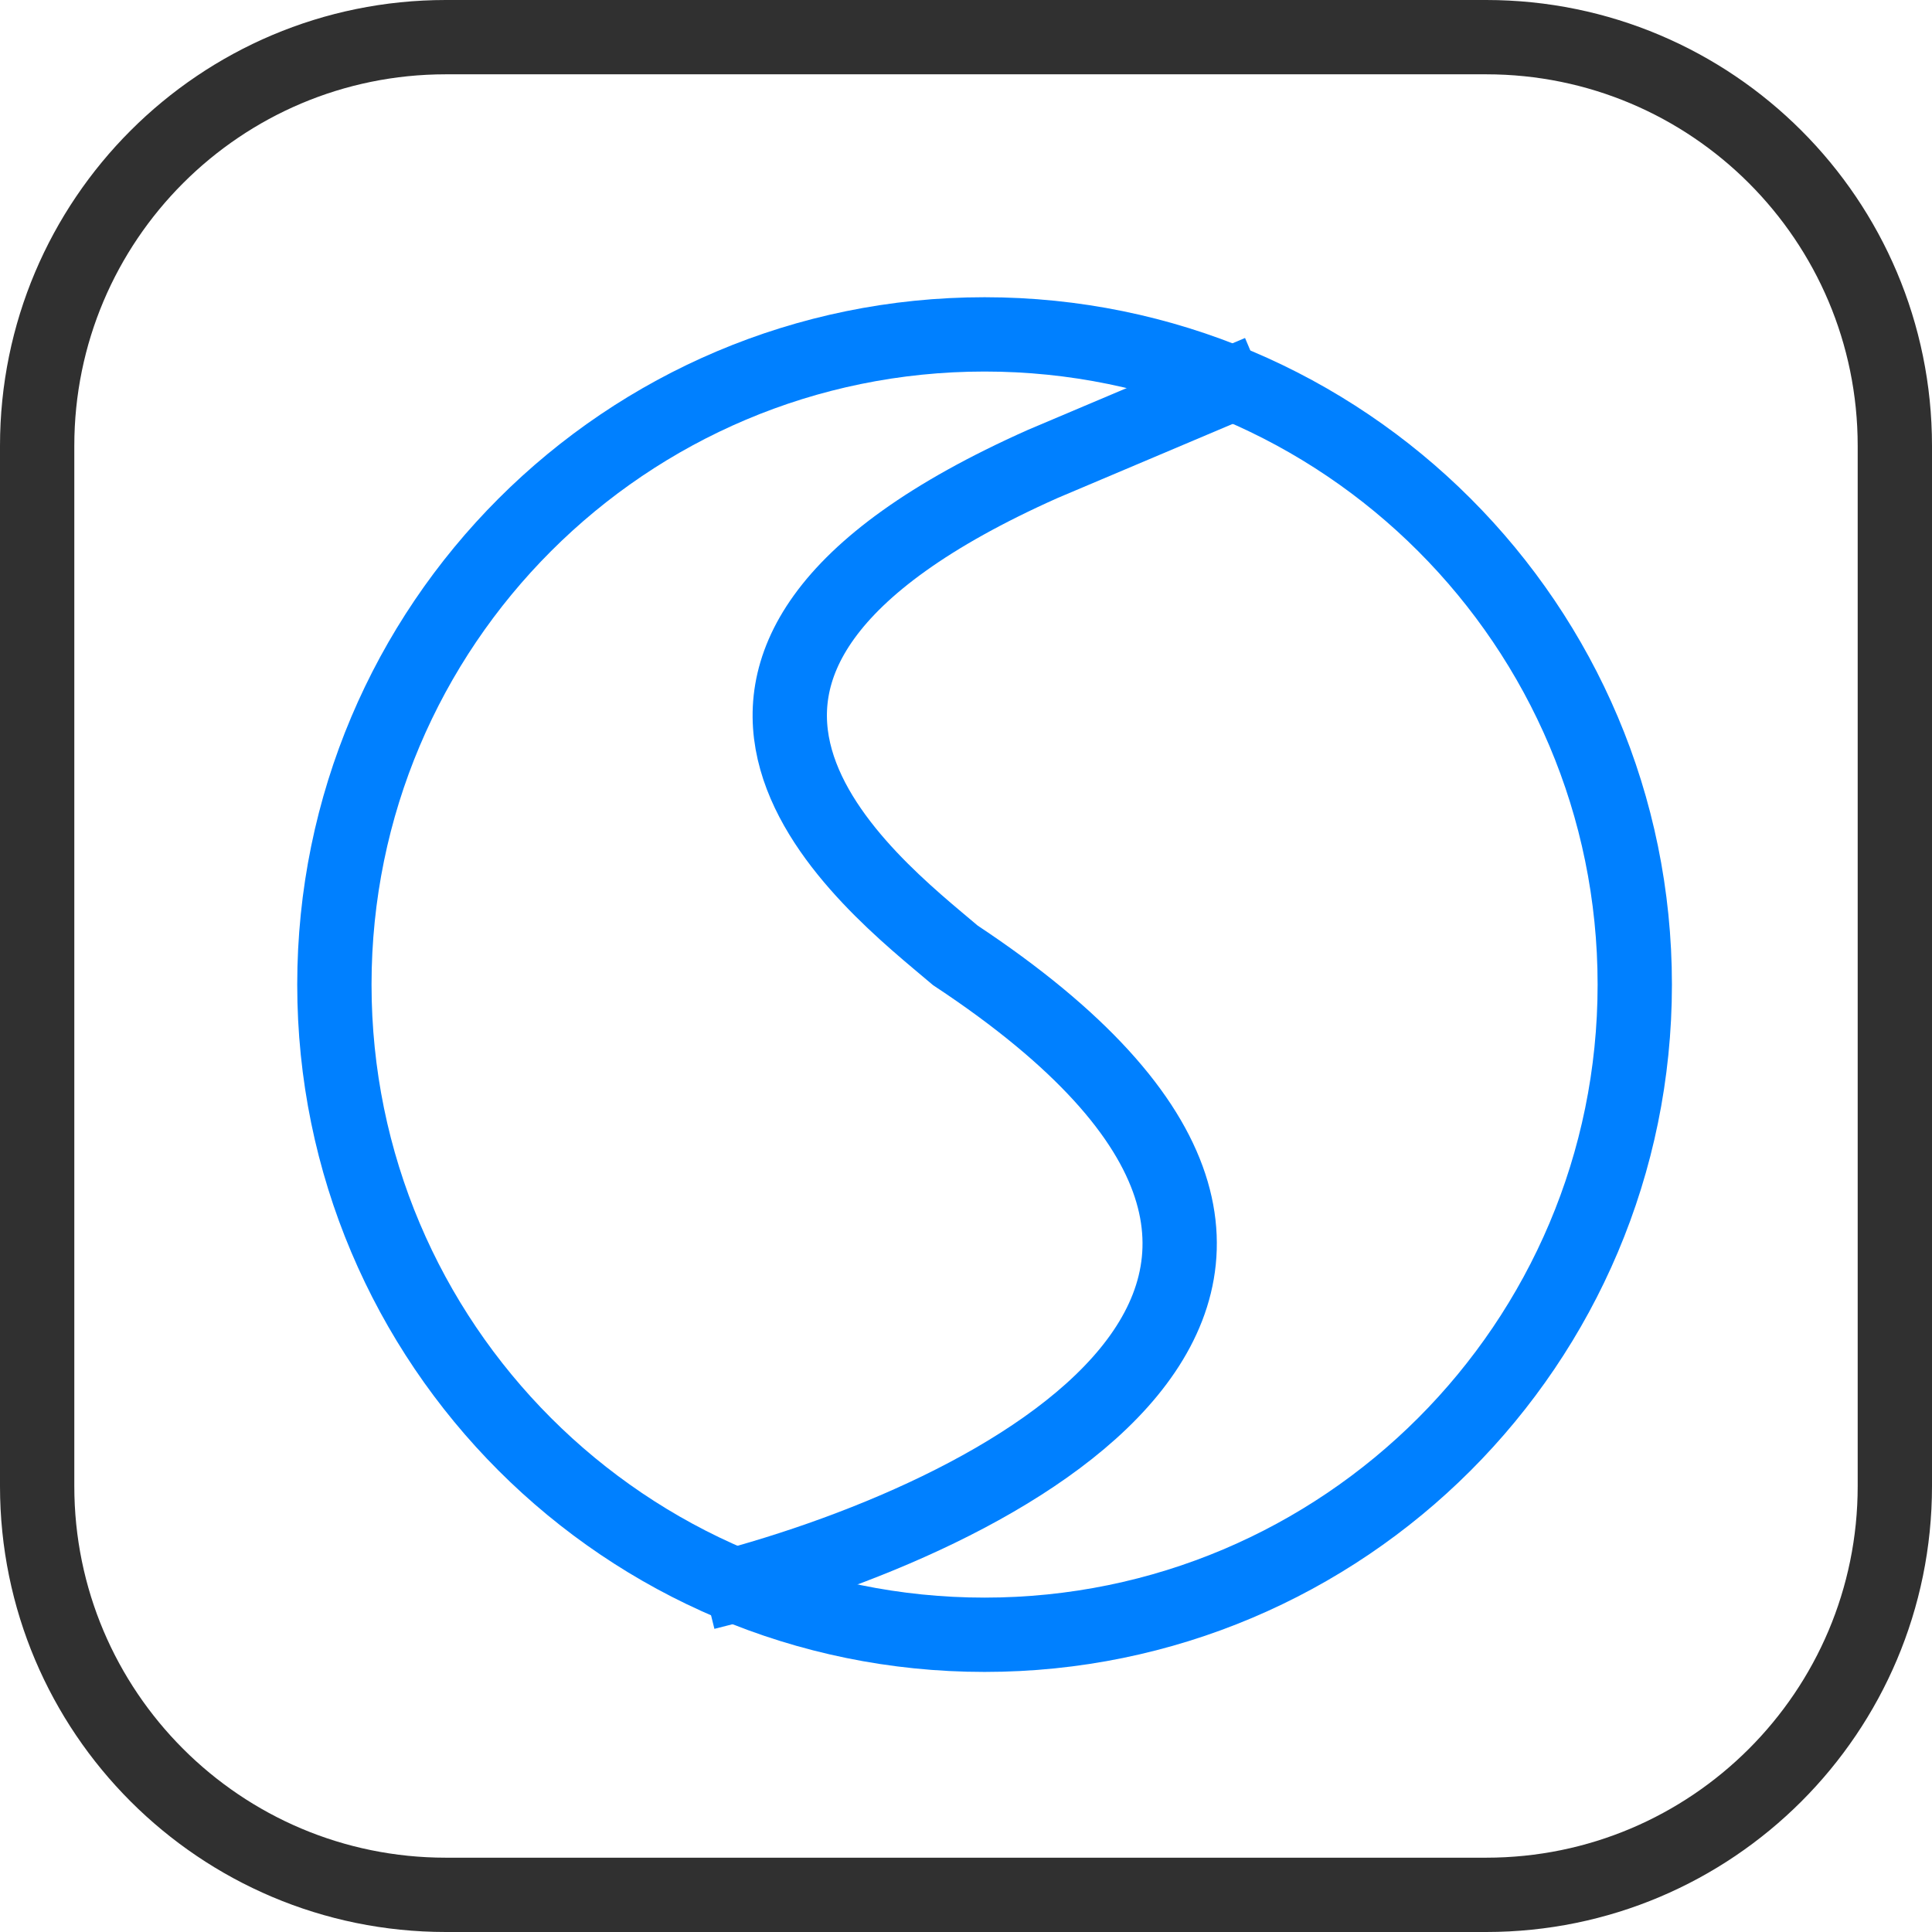
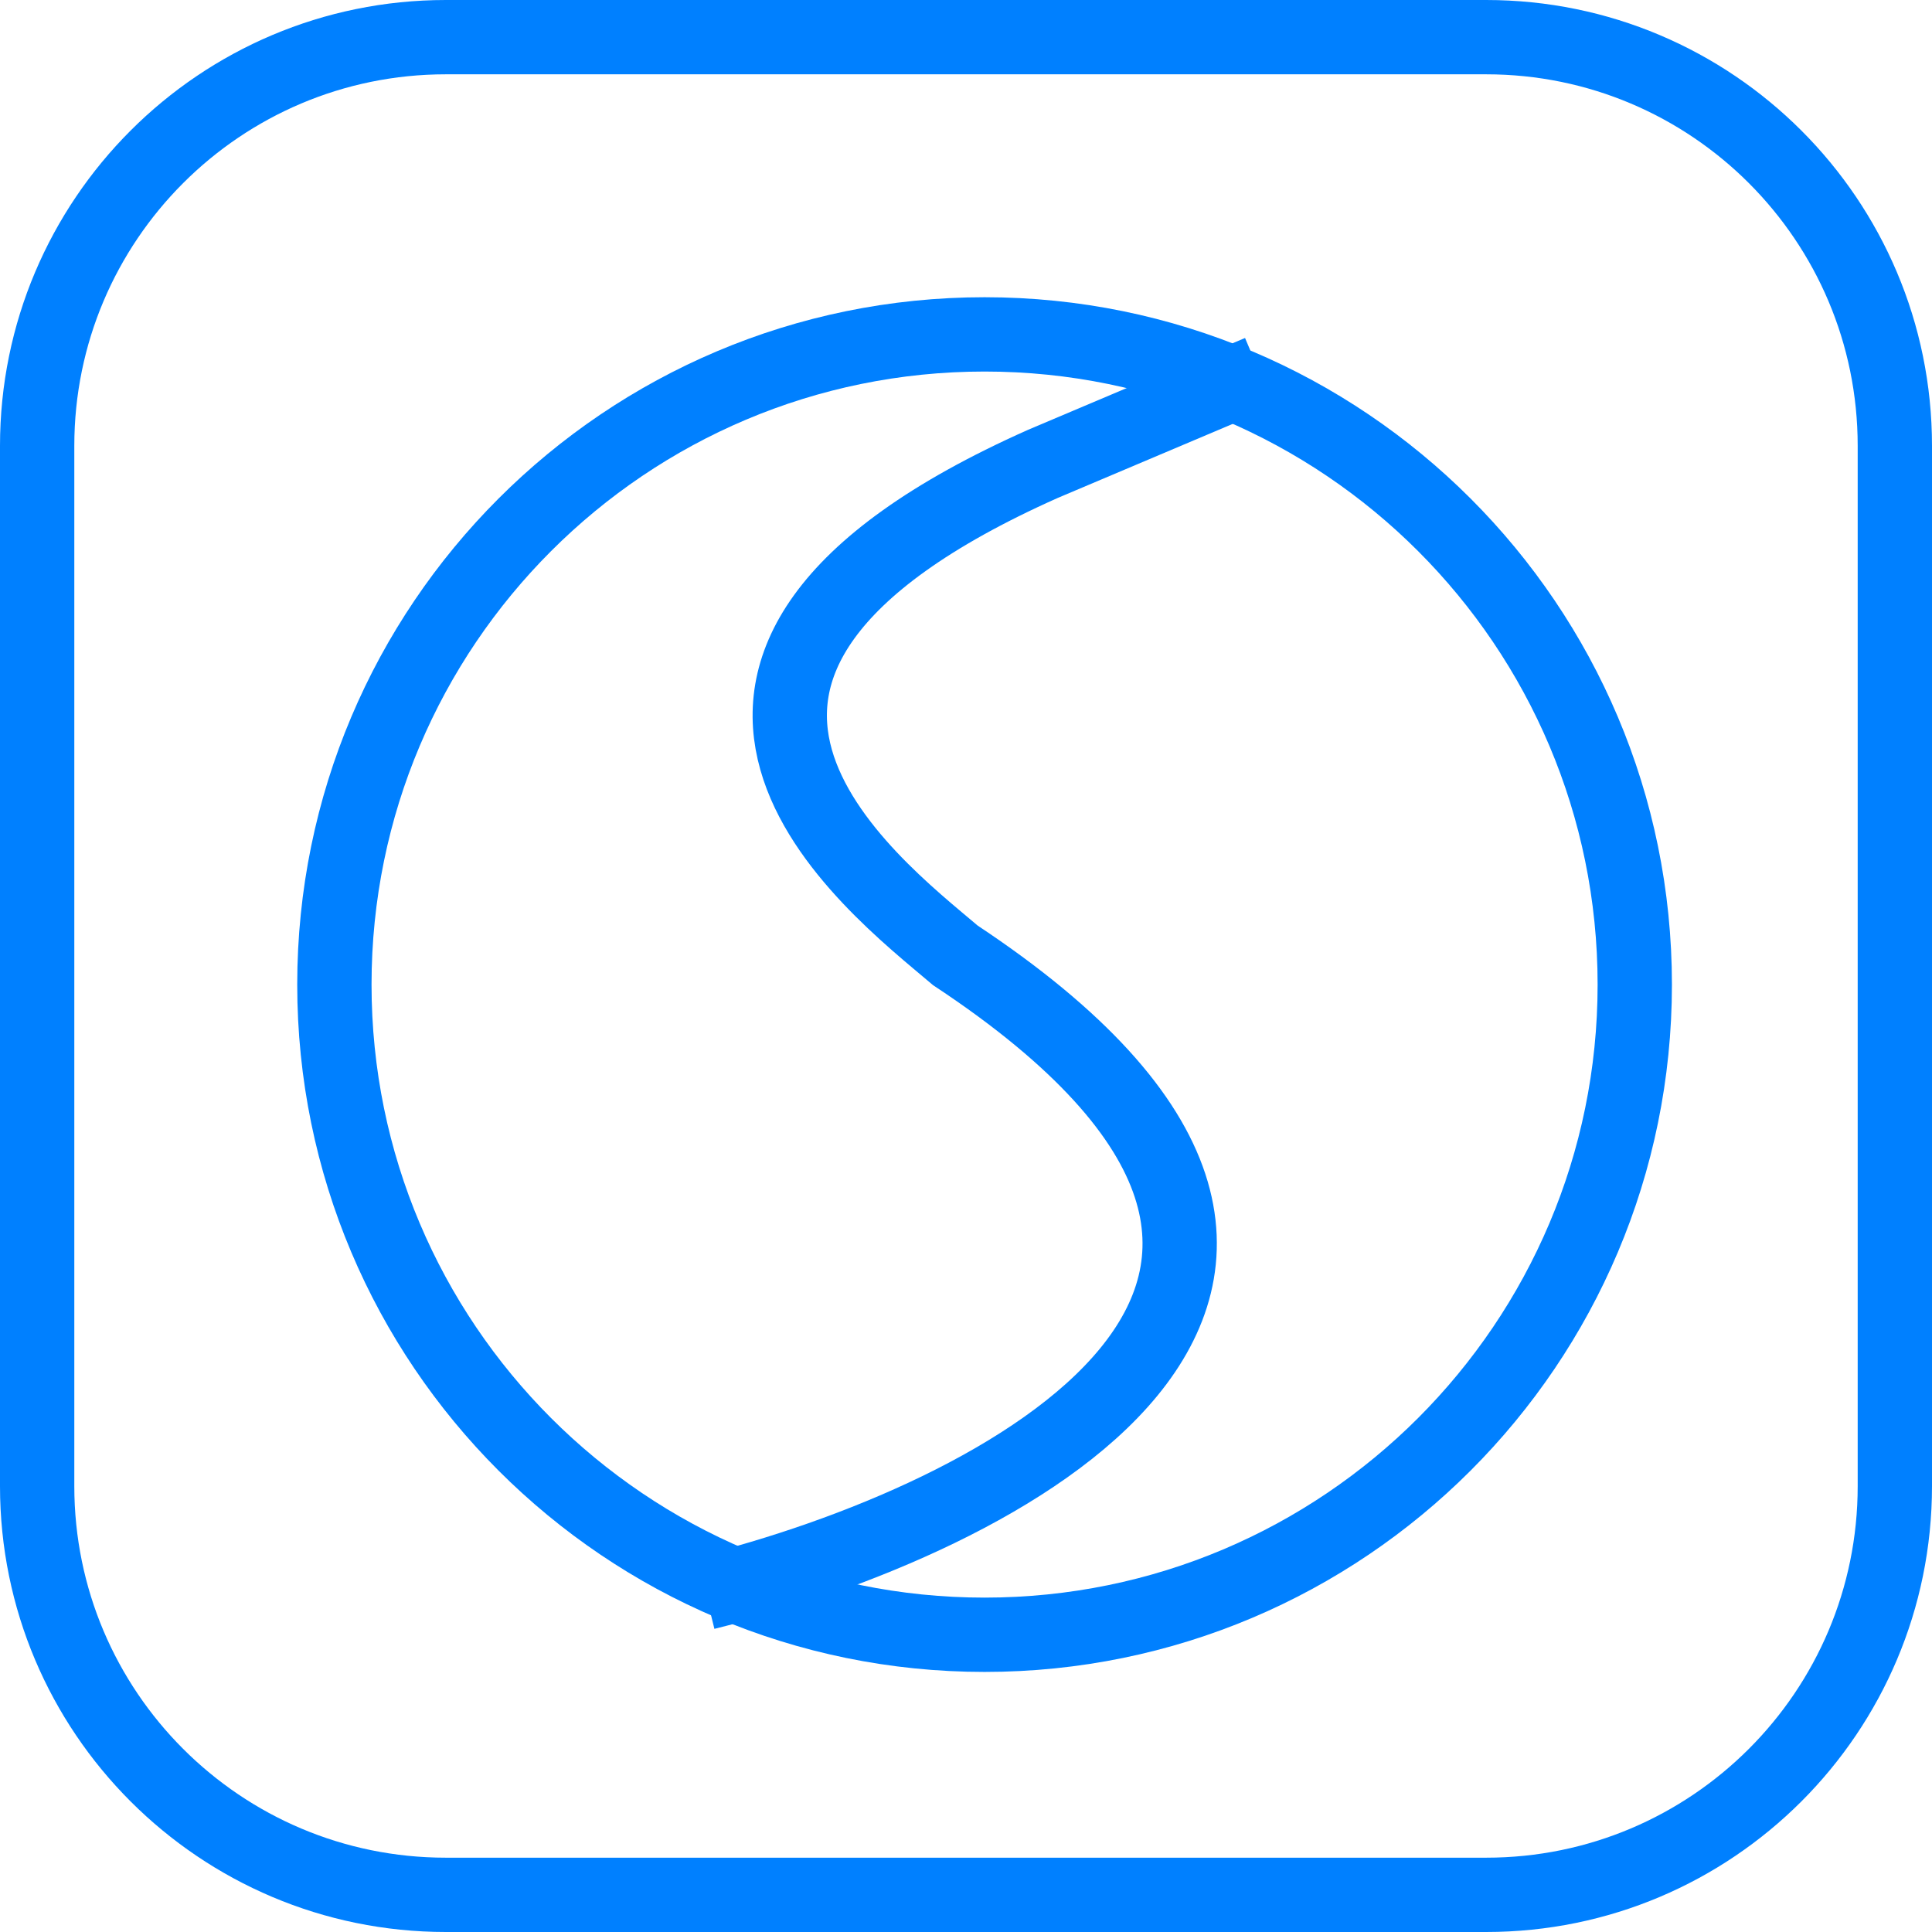
<svg xmlns="http://www.w3.org/2000/svg" width="52" height="52" viewBox="0 0 52 52" fill="none">
-   <rect x="1" y="1" width="50" height="50" rx="11" stroke="#303030" stroke-width="2" />
+   <rect x="1" y="1" width="50" height="50" rx="11" stroke="#0080FF" stroke-width="2" />
  <circle cx="26.5" cy="26.5" r="17.5" stroke="#0080FF" stroke-width="2" />
  <path d="M18.988 42.87C26.836 40.926 39.282 34.685 25.715 25.715C23.473 23.809 15.736 17.979 28.07 12.485L33.9 10.018" stroke="#0080FF" stroke-width="2" />
</svg>
